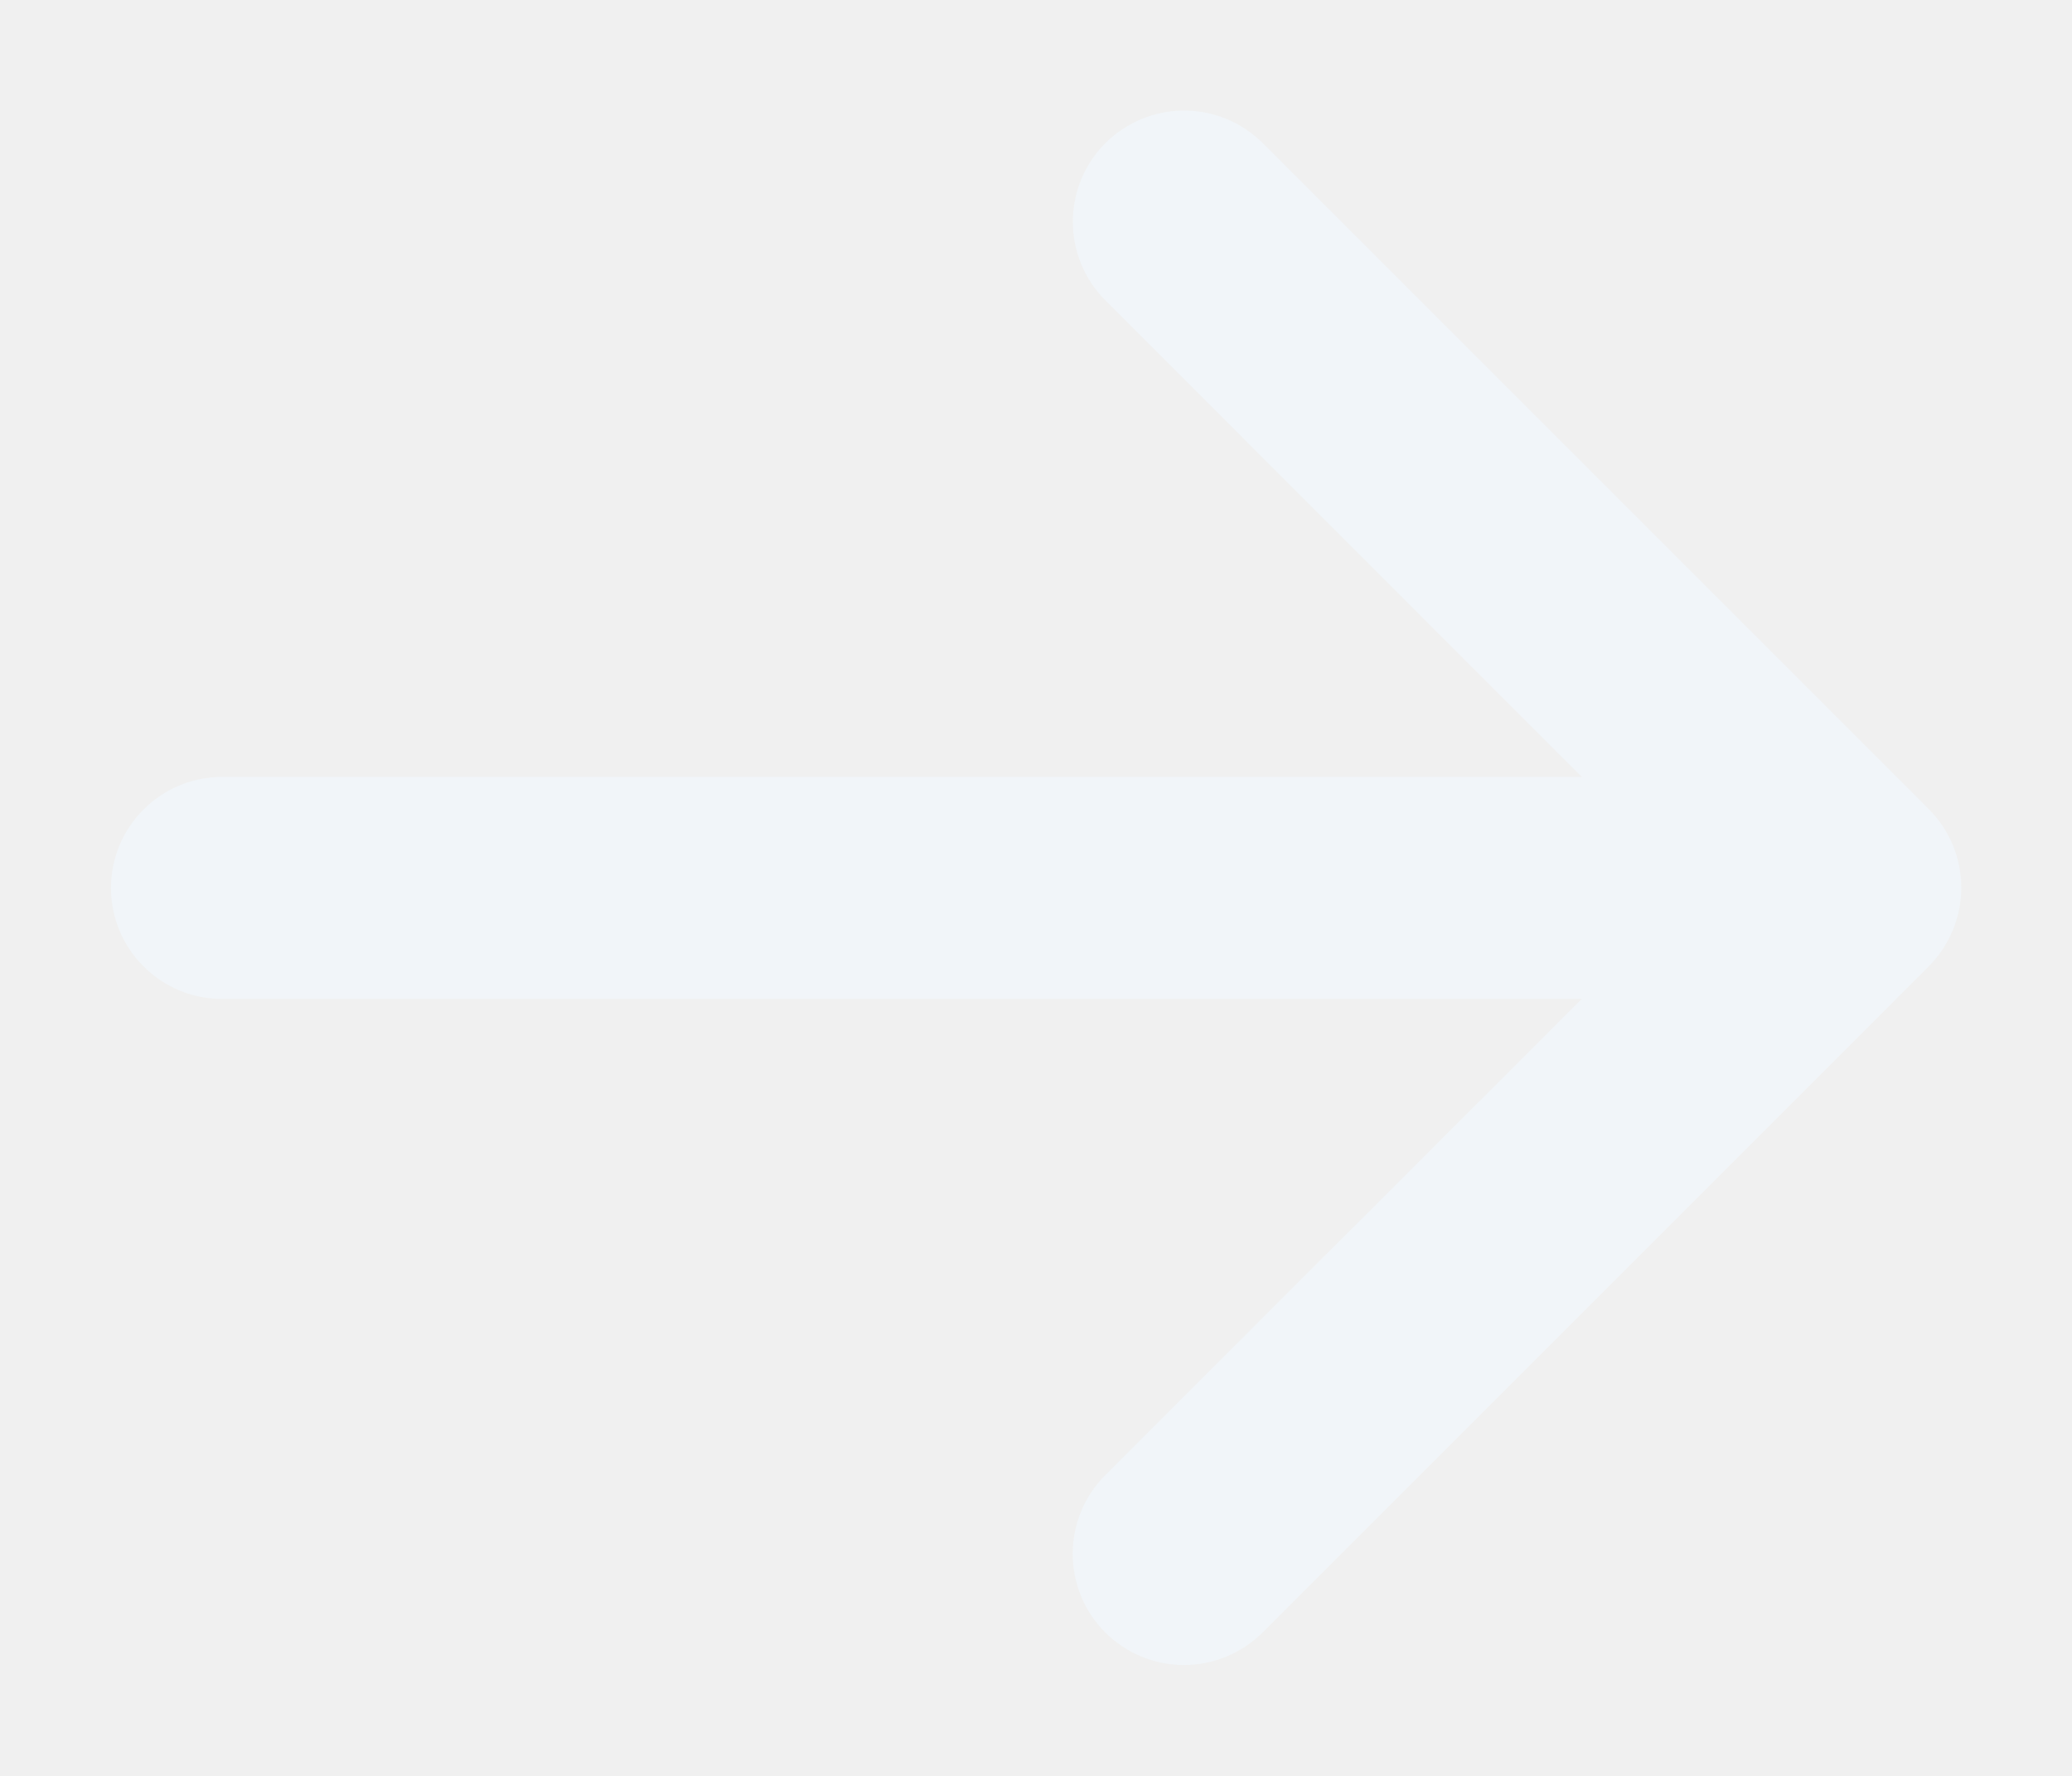
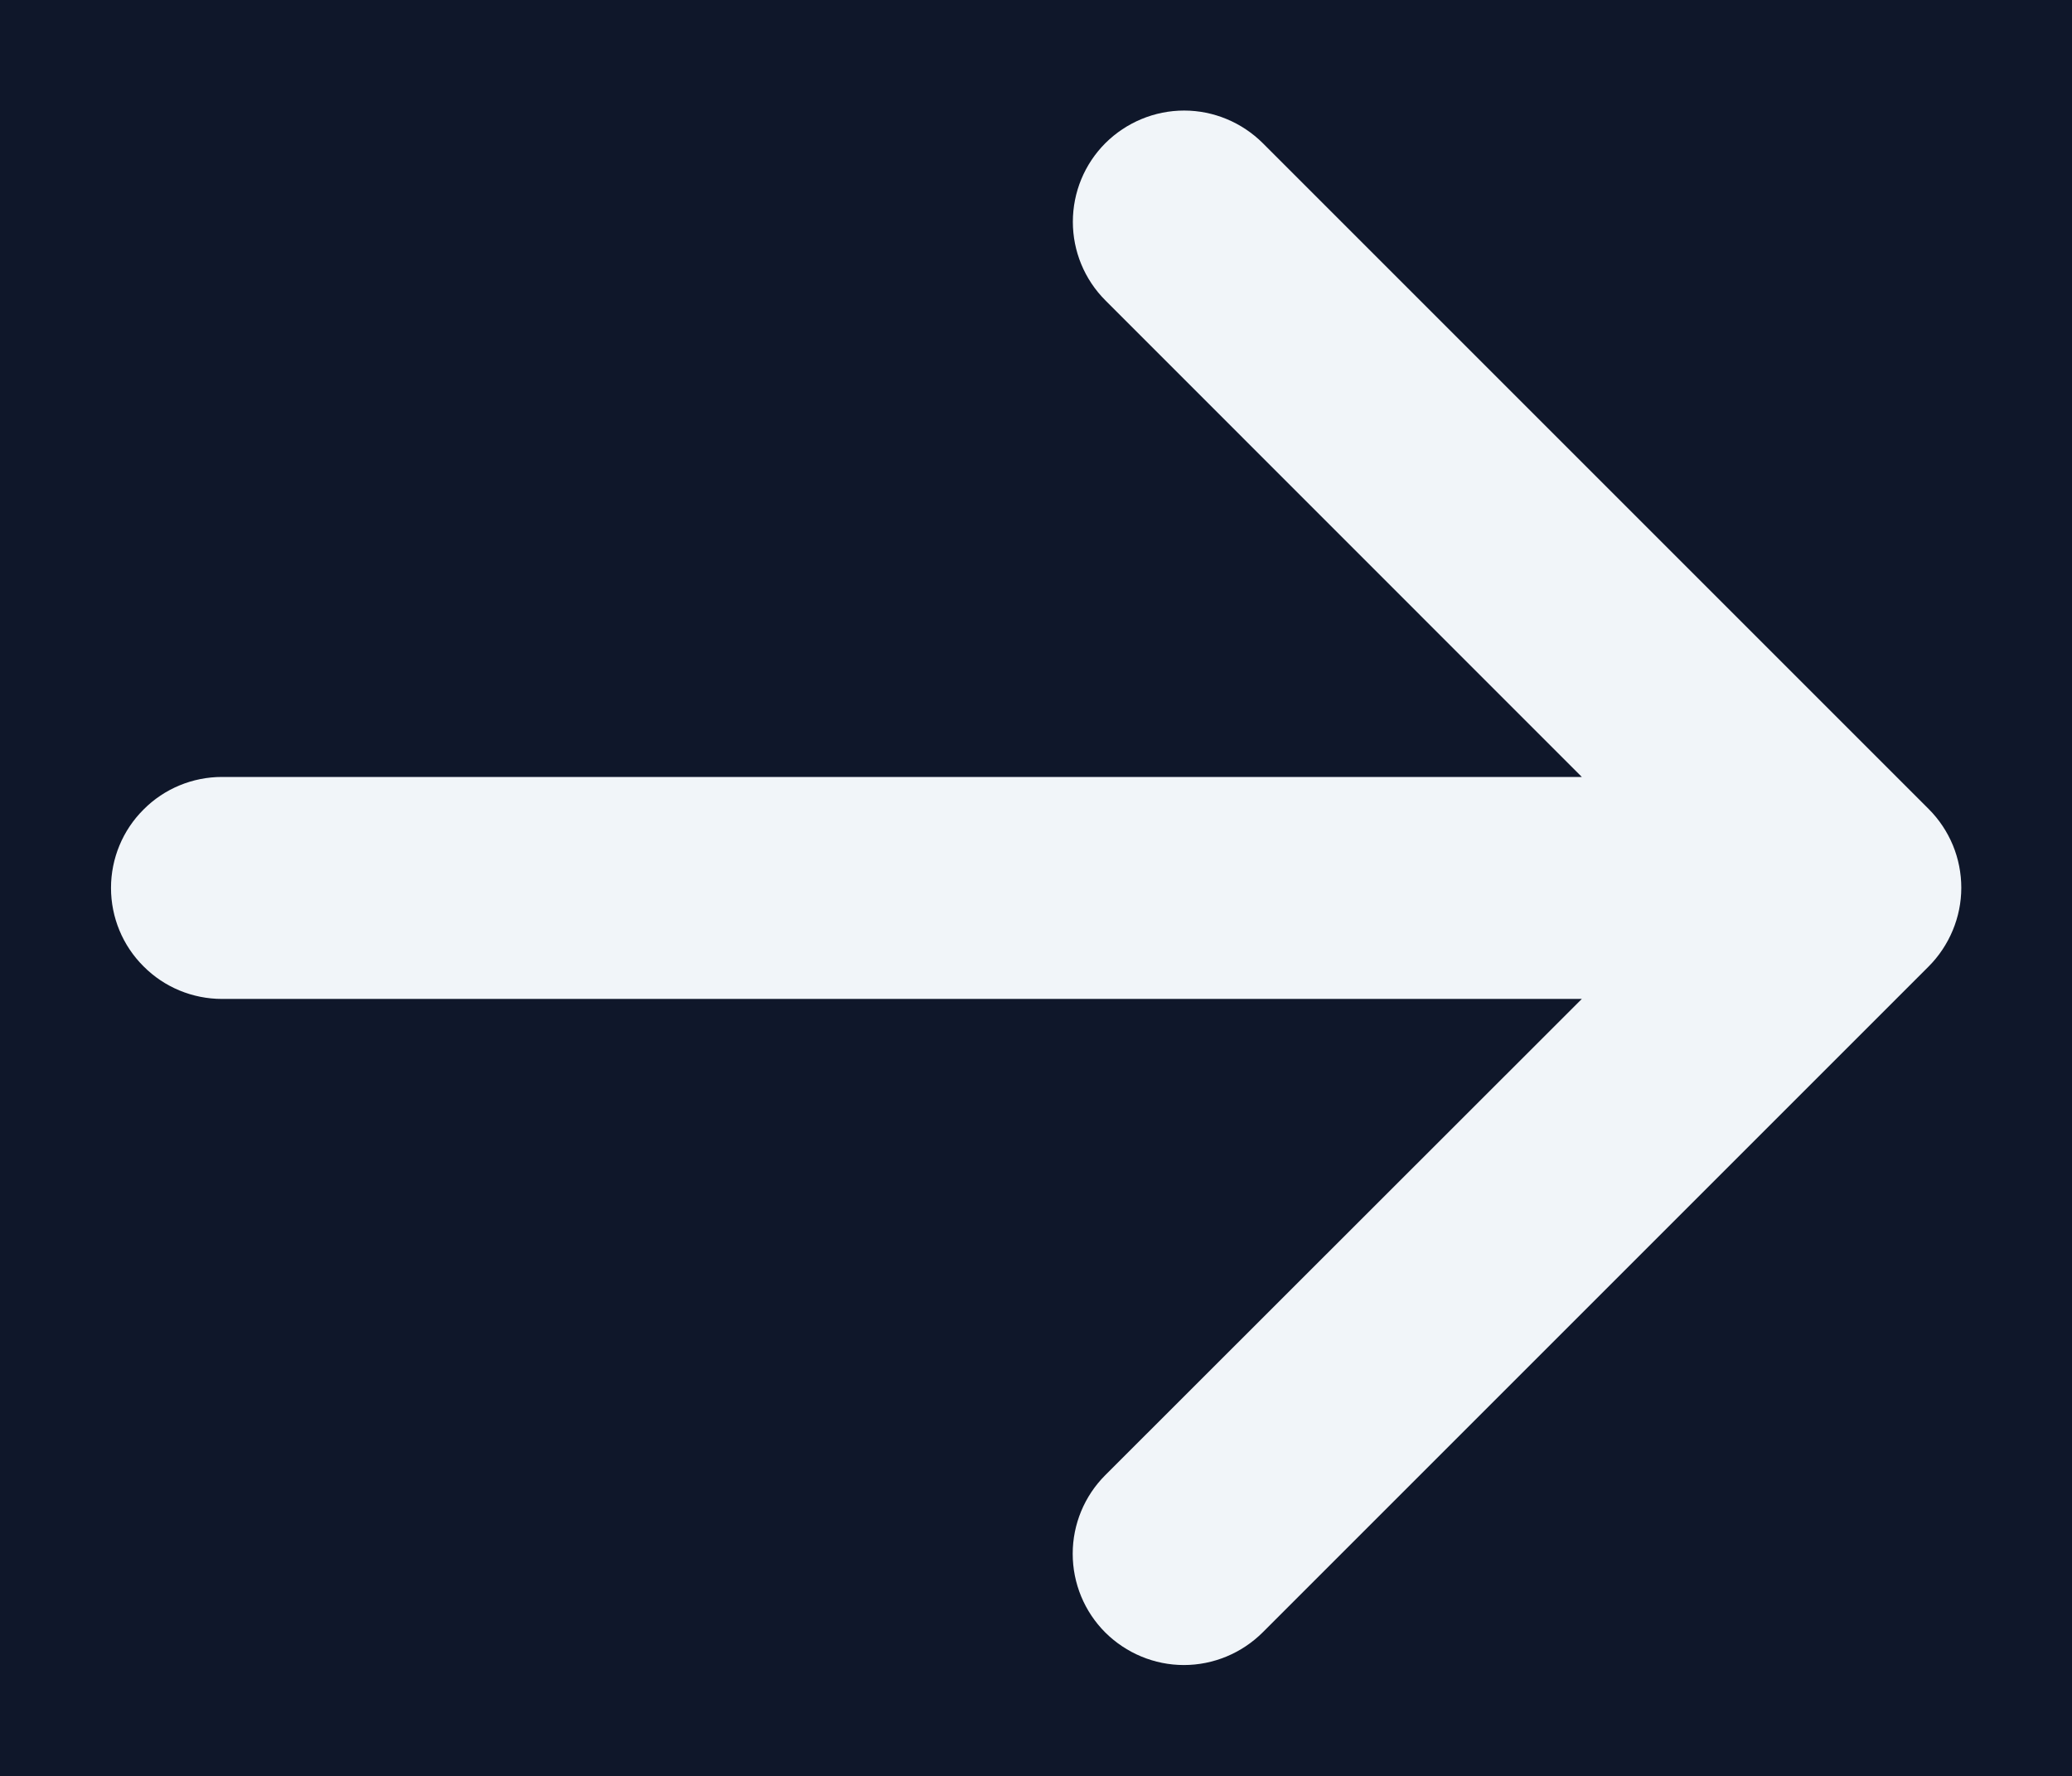
<svg xmlns="http://www.w3.org/2000/svg" width="14" height="12" viewBox="0 0 14 12" fill="none">
+   <rect width="14" height="12" fill="#1E1E1E" />
+   <path d="M-1313 -1552C-1313 -1579.61 -1290.61 -1602 -1263 -1602H237C264.614 -1602 287 -1579.61 287 -1552V638C287 665.614 264.614 688 237 688H-1263C-1290.61 688 -1313 665.614 -1313 638V-1552Z" fill="#242424" />
+   <rect width="1280" height="1986" transform="translate(-1233 -1378)" fill="#0F172A" />
+   <mask id="path-2-inside-1_3_376" fill="white">
+     <path d="M-473 -16H15V16H-473V-16Z" />
+   </mask>
+   <path d="M-473 -15H15V-17H-473V-15Z" fill="#1E293B" mask="url(#path-2-inside-1_3_376)" />
  <path d="M13.031 6.531L8.531 11.031C8.39 11.171 8.199 11.251 7.999 11.251C7.8 11.251 7.609 11.171 7.468 11.031C7.327 10.89 7.248 10.699 7.248 10.499C7.248 10.3 7.327 10.109 7.468 9.968L10.688 6.75H1.5C1.301 6.75 1.11 6.671 0.97 6.53C0.829 6.39 0.75 6.199 0.75 6C0.75 5.801 0.829 5.61 0.97 5.47C1.11 5.329 1.301 5.25 1.5 5.25H10.688L7.469 2.03C7.328 1.889 7.249 1.698 7.249 1.499C7.249 1.299 7.328 1.108 7.469 0.967C7.61 0.827 7.801 0.747 8.001 0.747C8.2 0.747 8.391 0.827 8.532 0.967L13.032 5.467C13.102 5.537 13.157 5.62 13.195 5.711C13.233 5.803 13.252 5.901 13.252 5.999C13.252 6.098 13.232 6.196 13.194 6.287C13.156 6.378 13.101 6.461 13.031 6.531Z" fill="#F1F5F9" />
</svg>
